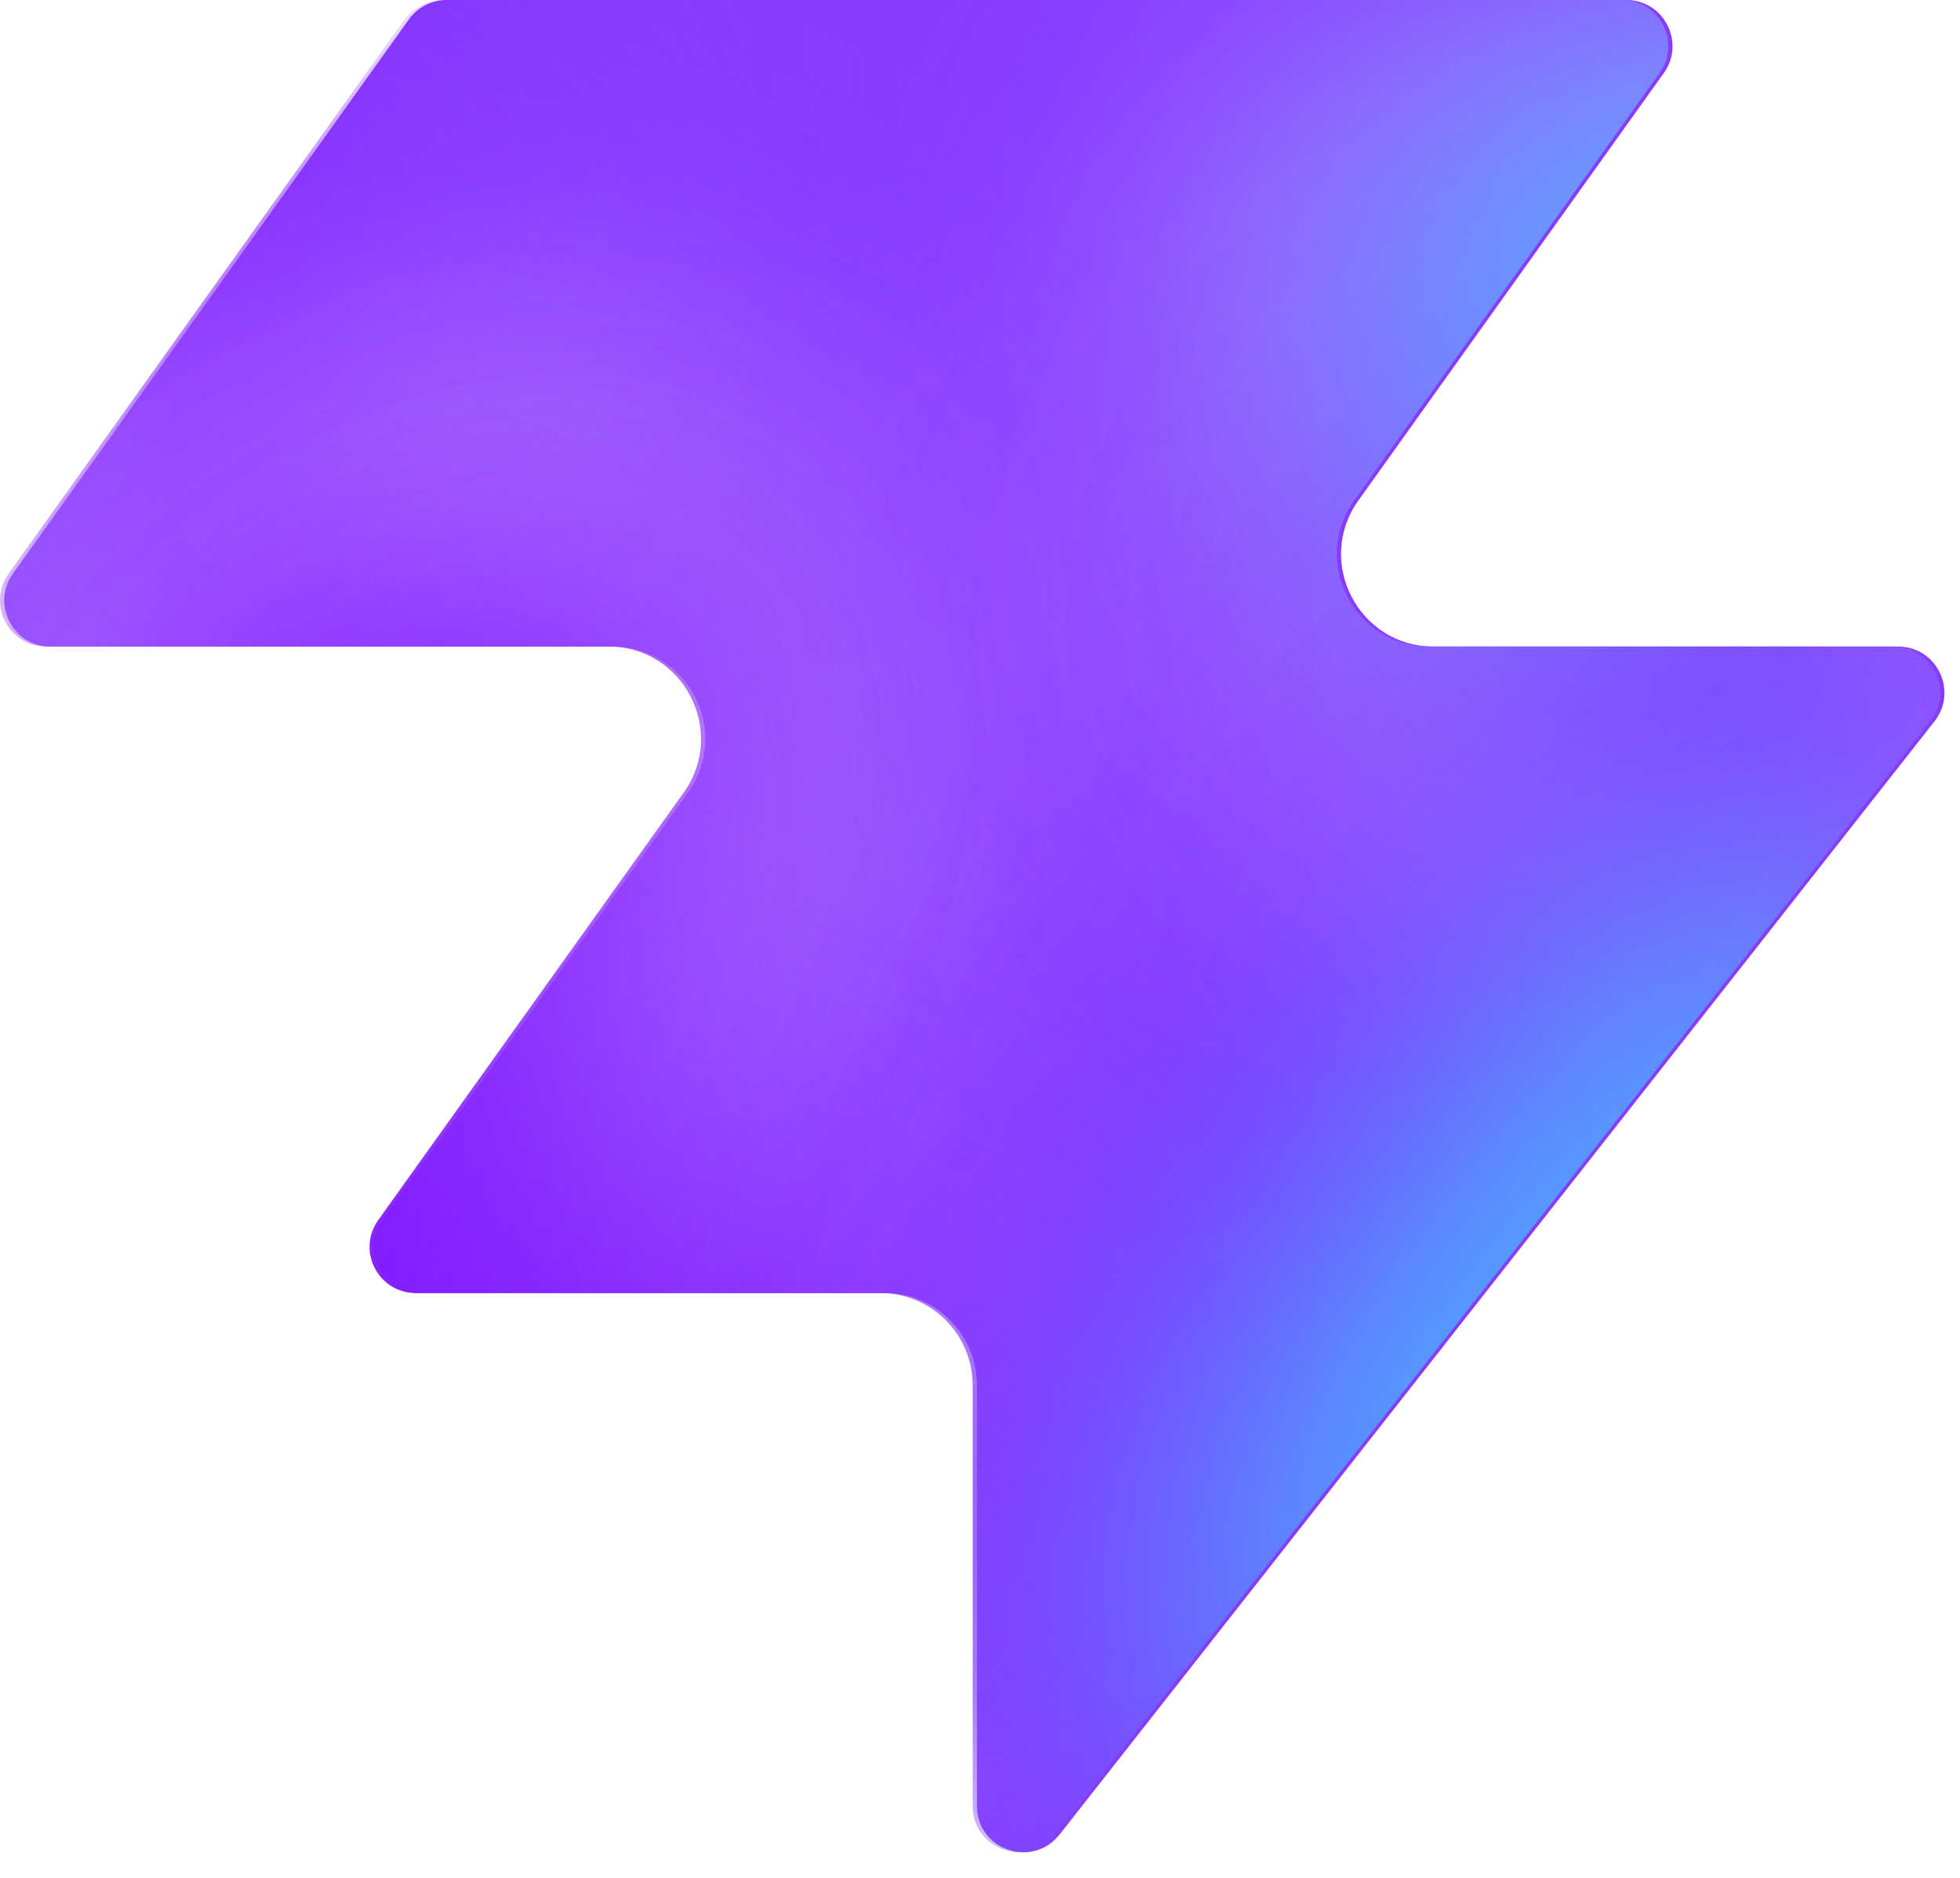
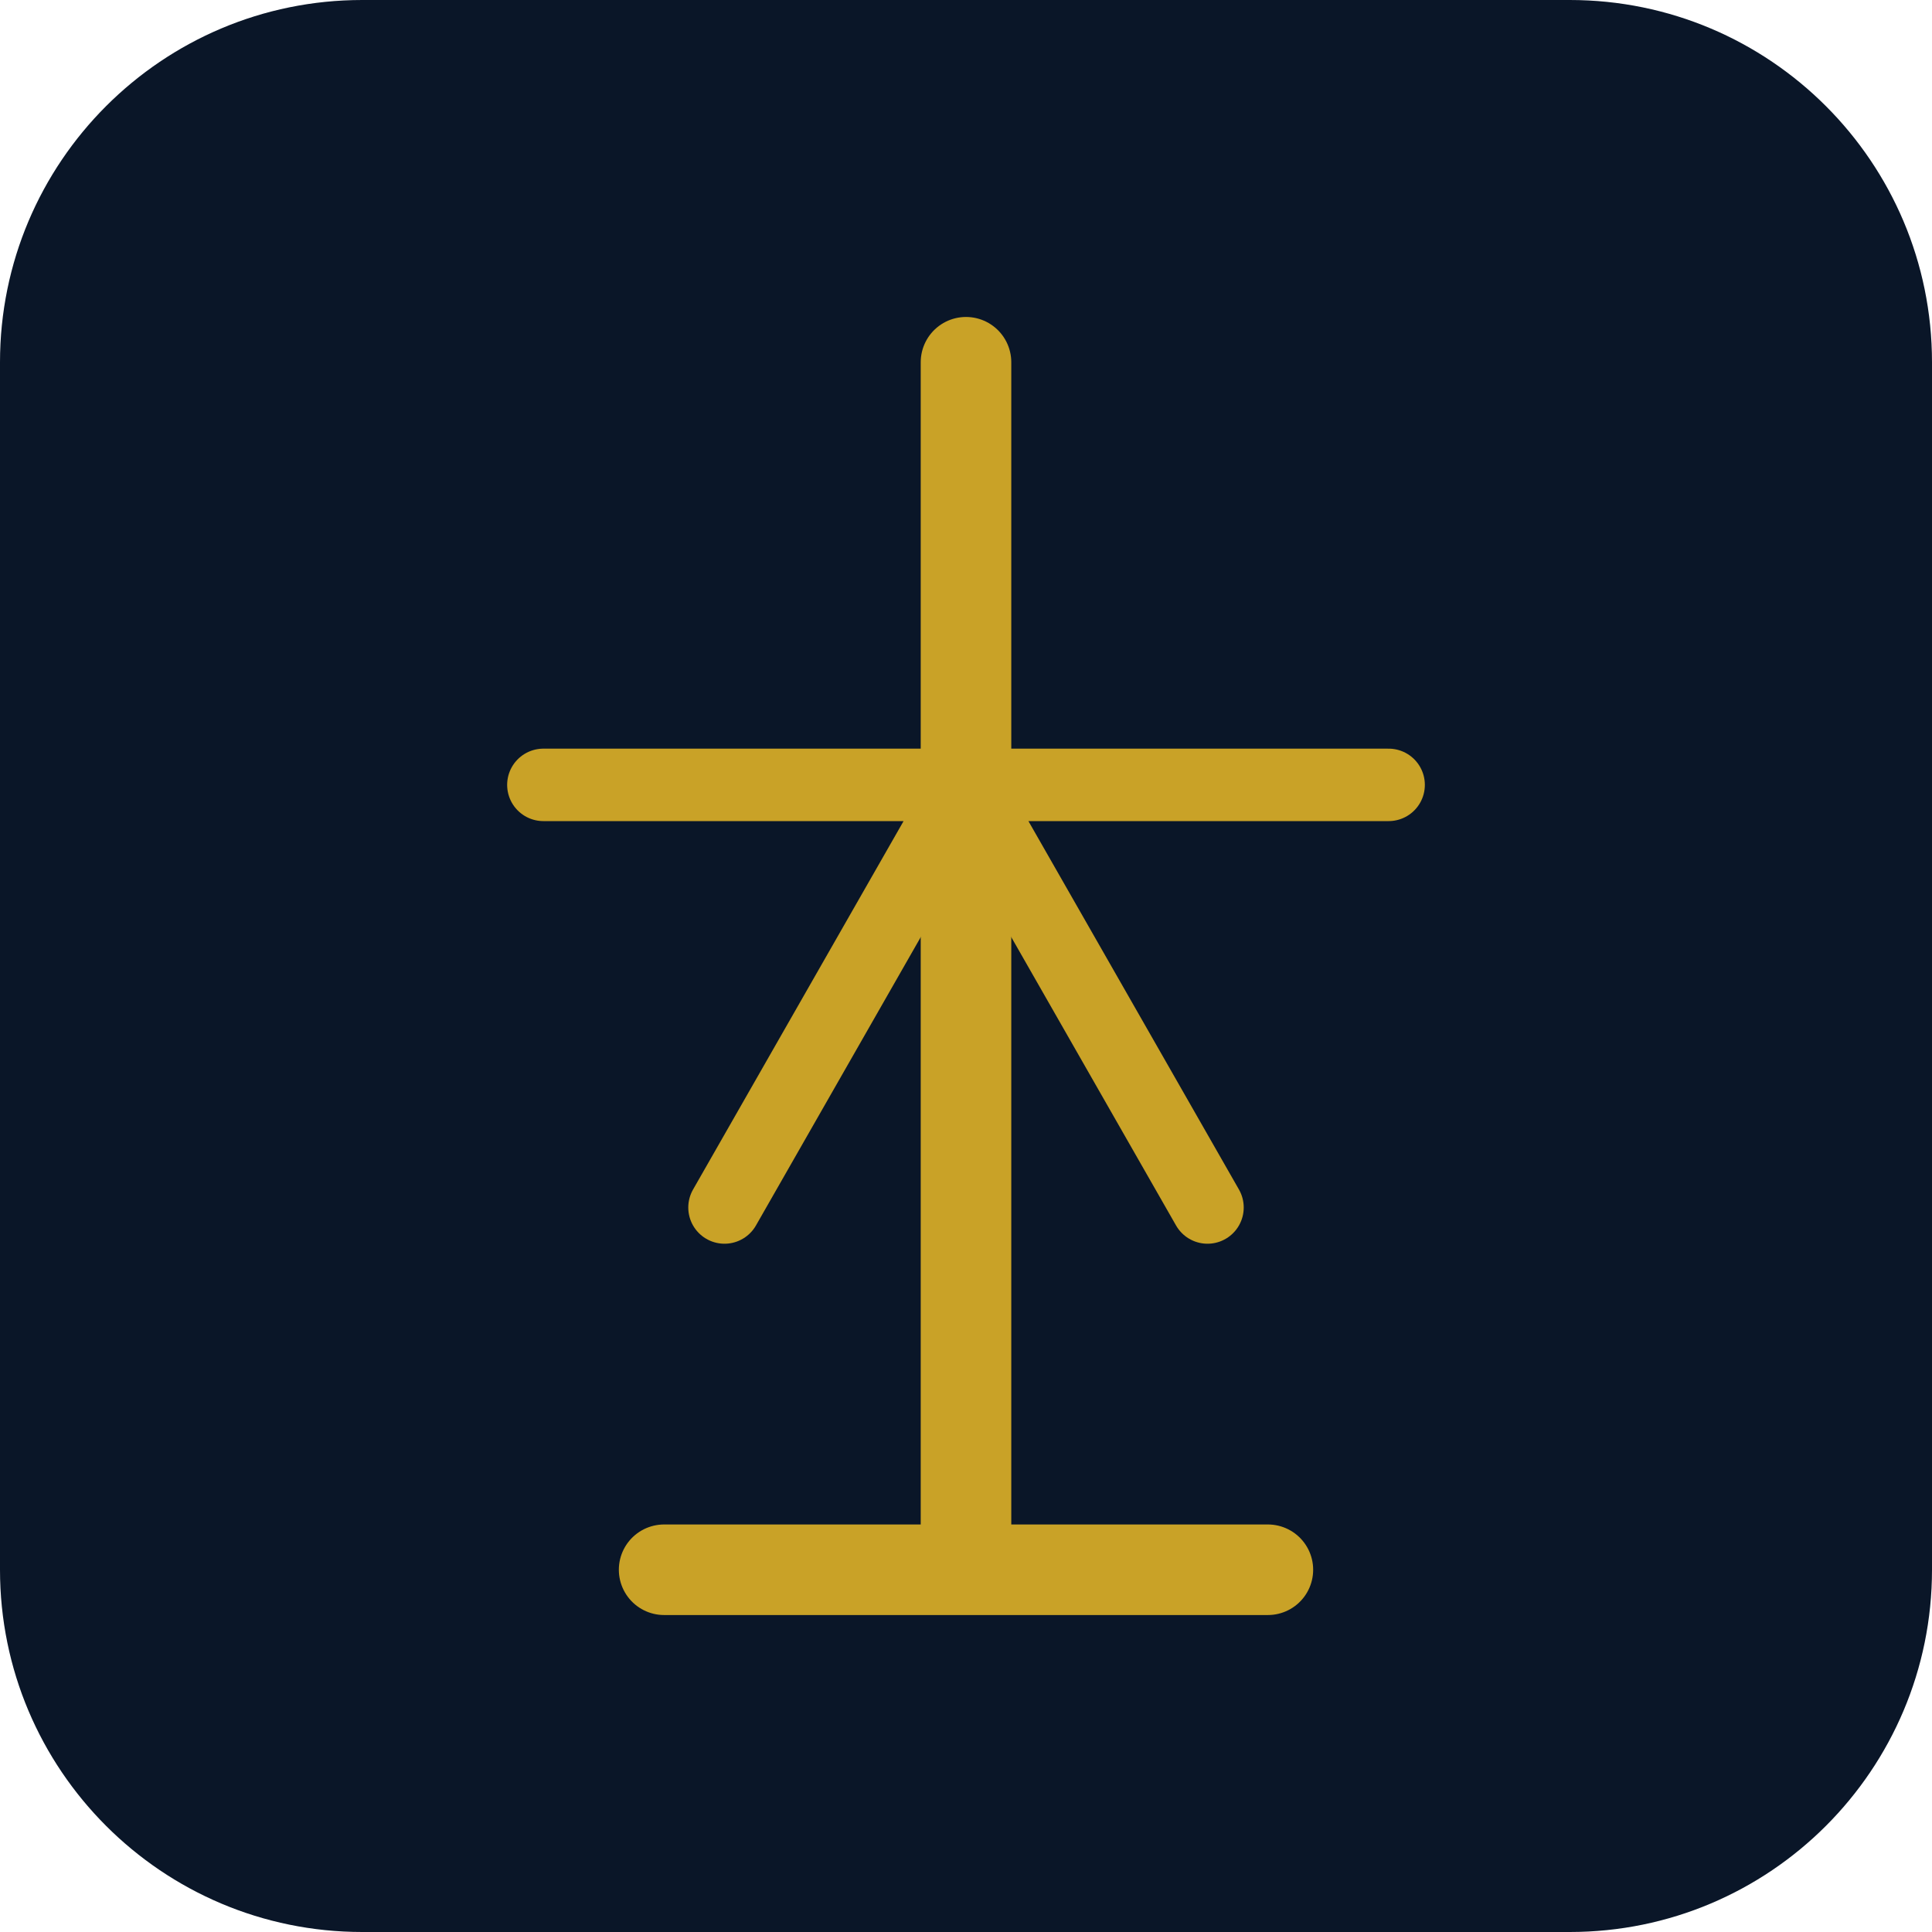
- <svg xmlns="http://www.w3.org/2000/svg" width="48" height="46" fill="none" viewBox="0 0 48 46">
-   <path fill="#863bff" d="M25.946 44.938c-.664.845-2.021.375-2.021-.698V33.937a2.26 2.26 0 0 0-2.262-2.262H10.287c-.92 0-1.456-1.04-.92-1.788l7.48-10.471c1.07-1.497 0-3.578-1.842-3.578H1.237c-.92 0-1.456-1.04-.92-1.788L10.013.474c.214-.297.556-.474.92-.474h28.894c.92 0 1.456 1.04.92 1.788l-7.48 10.471c-1.07 1.498 0 3.579 1.842 3.579h11.377c.943 0 1.473 1.088.89 1.83L25.947 44.94z" style="fill:#863bff;fill:color(display-p3 .525 .23 1);fill-opacity:1" />
-   <mask id="a" width="48" height="46" x="0" y="0" maskUnits="userSpaceOnUse" style="mask-type:alpha">
-     <path fill="#000" d="M25.842 44.938c-.664.844-2.021.375-2.021-.698V33.937a2.26 2.26 0 0 0-2.262-2.262H10.183c-.92 0-1.456-1.04-.92-1.788l7.48-10.471c1.07-1.498 0-3.579-1.842-3.579H1.133c-.92 0-1.456-1.04-.92-1.787L9.91.473c.214-.297.556-.474.92-.474h28.894c.92 0 1.456 1.04.92 1.788l-7.48 10.471c-1.07 1.498 0 3.578 1.842 3.578h11.377c.943 0 1.473 1.088.89 1.832L25.843 44.94z" style="fill:#000;fill-opacity:1" />
-   </mask>
-   <g mask="url(#a)">
-     <g filter="url(#b)">
-       <ellipse cx="5.508" cy="14.704" fill="#ede6ff" rx="5.508" ry="14.704" style="fill:#ede6ff;fill:color(display-p3 .927 .903 1);fill-opacity:1" transform="matrix(.00324 1 1 -.00324 -4.47 31.516)" />
-     </g>
-     <g filter="url(#c)">
-       <ellipse cx="10.399" cy="29.851" fill="#ede6ff" rx="10.399" ry="29.851" style="fill:#ede6ff;fill:color(display-p3 .927 .903 1);fill-opacity:1" transform="matrix(.00324 1 1 -.00324 -39.328 7.883)" />
-     </g>
-     <g filter="url(#d)">
-       <ellipse cx="5.508" cy="30.487" fill="#7e14ff" rx="5.508" ry="30.487" style="fill:#7e14ff;fill:color(display-p3 .492 .077 1);fill-opacity:1" transform="rotate(89.814 -25.913 -14.639)scale(1 -1)" />
-     </g>
-     <g filter="url(#e)">
-       <ellipse cx="5.508" cy="30.599" fill="#7e14ff" rx="5.508" ry="30.599" style="fill:#7e14ff;fill:color(display-p3 .492 .077 1);fill-opacity:1" transform="rotate(89.814 -32.644 -3.334)scale(1 -1)" />
-     </g>
-     <g filter="url(#f)">
-       <ellipse cx="5.508" cy="30.599" fill="#7e14ff" rx="5.508" ry="30.599" style="fill:#7e14ff;fill:color(display-p3 .492 .077 1);fill-opacity:1" transform="matrix(.00324 1 1 -.00324 -34.34 30.47)" />
-     </g>
-     <g filter="url(#g)">
-       <ellipse cx="14.072" cy="22.078" fill="#ede6ff" rx="14.072" ry="22.078" style="fill:#ede6ff;fill:color(display-p3 .927 .903 1);fill-opacity:1" transform="rotate(93.35 24.506 48.493)scale(-1 1)" />
-     </g>
-     <g filter="url(#h)">
-       <ellipse cx="3.47" cy="21.501" fill="#7e14ff" rx="3.47" ry="21.501" style="fill:#7e14ff;fill:color(display-p3 .492 .077 1);fill-opacity:1" transform="rotate(89.009 28.708 47.59)scale(-1 1)" />
-     </g>
-     <g filter="url(#i)">
-       <ellipse cx="3.47" cy="21.501" fill="#7e14ff" rx="3.47" ry="21.501" style="fill:#7e14ff;fill:color(display-p3 .492 .077 1);fill-opacity:1" transform="rotate(89.009 28.708 47.59)scale(-1 1)" />
-     </g>
-     <g filter="url(#j)">
-       <ellipse cx=".387" cy="8.972" fill="#7e14ff" rx="4.407" ry="29.108" style="fill:#7e14ff;fill:color(display-p3 .492 .077 1);fill-opacity:1" transform="rotate(39.51 .387 8.972)" />
-     </g>
-     <g filter="url(#k)">
-       <ellipse cx="47.523" cy="-6.092" fill="#7e14ff" rx="4.407" ry="29.108" style="fill:#7e14ff;fill:color(display-p3 .492 .077 1);fill-opacity:1" transform="rotate(37.892 47.523 -6.092)" />
-     </g>
-     <g filter="url(#l)">
-       <ellipse cx="41.412" cy="6.333" fill="#47bfff" rx="5.971" ry="9.665" style="fill:#47bfff;fill:color(display-p3 .28 .748 1);fill-opacity:1" transform="rotate(37.892 41.412 6.333)" />
-     </g>
-     <g filter="url(#m)">
-       <ellipse cx="-1.879" cy="38.332" fill="#7e14ff" rx="4.407" ry="29.108" style="fill:#7e14ff;fill:color(display-p3 .492 .077 1);fill-opacity:1" transform="rotate(37.892 -1.88 38.332)" />
-     </g>
-     <g filter="url(#n)">
-       <ellipse cx="-1.879" cy="38.332" fill="#7e14ff" rx="4.407" ry="29.108" style="fill:#7e14ff;fill:color(display-p3 .492 .077 1);fill-opacity:1" transform="rotate(37.892 -1.88 38.332)" />
-     </g>
-     <g filter="url(#o)">
-       <ellipse cx="35.651" cy="29.907" fill="#7e14ff" rx="4.407" ry="29.108" style="fill:#7e14ff;fill:color(display-p3 .492 .077 1);fill-opacity:1" transform="rotate(37.892 35.651 29.907)" />
-     </g>
-     <g filter="url(#p)">
-       <ellipse cx="38.418" cy="32.4" fill="#47bfff" rx="5.971" ry="15.297" style="fill:#47bfff;fill:color(display-p3 .28 .748 1);fill-opacity:1" transform="rotate(37.892 38.418 32.4)" />
-     </g>
-   </g>
-   <defs>
-     <filter id="b" width="60.045" height="41.654" x="-19.77" y="16.149" color-interpolation-filters="sRGB" filterUnits="userSpaceOnUse">
-       <feFlood flood-opacity="0" result="BackgroundImageFix" />
-       <feBlend in="SourceGraphic" in2="BackgroundImageFix" result="shape" />
-       <feGaussianBlur result="effect1_foregroundBlur_2002_17158" stdDeviation="7.659" />
-     </filter>
-     <filter id="c" width="90.34" height="51.437" x="-54.613" y="-7.533" color-interpolation-filters="sRGB" filterUnits="userSpaceOnUse">
-       <feFlood flood-opacity="0" result="BackgroundImageFix" />
-       <feBlend in="SourceGraphic" in2="BackgroundImageFix" result="shape" />
-       <feGaussianBlur result="effect1_foregroundBlur_2002_17158" stdDeviation="7.659" />
-     </filter>
-     <filter id="d" width="79.355" height="29.4" x="-49.64" y="2.03" color-interpolation-filters="sRGB" filterUnits="userSpaceOnUse">
-       <feFlood flood-opacity="0" result="BackgroundImageFix" />
-       <feBlend in="SourceGraphic" in2="BackgroundImageFix" result="shape" />
-       <feGaussianBlur result="effect1_foregroundBlur_2002_17158" stdDeviation="4.596" />
-     </filter>
-     <filter id="e" width="79.579" height="29.4" x="-45.045" y="20.029" color-interpolation-filters="sRGB" filterUnits="userSpaceOnUse">
-       <feFlood flood-opacity="0" result="BackgroundImageFix" />
-       <feBlend in="SourceGraphic" in2="BackgroundImageFix" result="shape" />
-       <feGaussianBlur result="effect1_foregroundBlur_2002_17158" stdDeviation="4.596" />
-     </filter>
-     <filter id="f" width="79.579" height="29.4" x="-43.513" y="21.178" color-interpolation-filters="sRGB" filterUnits="userSpaceOnUse">
-       <feFlood flood-opacity="0" result="BackgroundImageFix" />
-       <feBlend in="SourceGraphic" in2="BackgroundImageFix" result="shape" />
-       <feGaussianBlur result="effect1_foregroundBlur_2002_17158" stdDeviation="4.596" />
-     </filter>
-     <filter id="g" width="74.749" height="58.852" x="15.756" y="-17.901" color-interpolation-filters="sRGB" filterUnits="userSpaceOnUse">
-       <feFlood flood-opacity="0" result="BackgroundImageFix" />
-       <feBlend in="SourceGraphic" in2="BackgroundImageFix" result="shape" />
-       <feGaussianBlur result="effect1_foregroundBlur_2002_17158" stdDeviation="7.659" />
-     </filter>
-     <filter id="h" width="61.377" height="25.362" x="23.548" y="2.284" color-interpolation-filters="sRGB" filterUnits="userSpaceOnUse">
-       <feFlood flood-opacity="0" result="BackgroundImageFix" />
-       <feBlend in="SourceGraphic" in2="BackgroundImageFix" result="shape" />
-       <feGaussianBlur result="effect1_foregroundBlur_2002_17158" stdDeviation="4.596" />
-     </filter>
-     <filter id="i" width="61.377" height="25.362" x="23.548" y="2.284" color-interpolation-filters="sRGB" filterUnits="userSpaceOnUse">
-       <feFlood flood-opacity="0" result="BackgroundImageFix" />
-       <feBlend in="SourceGraphic" in2="BackgroundImageFix" result="shape" />
-       <feGaussianBlur result="effect1_foregroundBlur_2002_17158" stdDeviation="4.596" />
-     </filter>
-     <filter id="j" width="56.045" height="63.649" x="-27.636" y="-22.853" color-interpolation-filters="sRGB" filterUnits="userSpaceOnUse">
-       <feFlood flood-opacity="0" result="BackgroundImageFix" />
-       <feBlend in="SourceGraphic" in2="BackgroundImageFix" result="shape" />
-       <feGaussianBlur result="effect1_foregroundBlur_2002_17158" stdDeviation="4.596" />
-     </filter>
-     <filter id="k" width="54.814" height="64.646" x="20.116" y="-38.415" color-interpolation-filters="sRGB" filterUnits="userSpaceOnUse">
-       <feFlood flood-opacity="0" result="BackgroundImageFix" />
-       <feBlend in="SourceGraphic" in2="BackgroundImageFix" result="shape" />
-       <feGaussianBlur result="effect1_foregroundBlur_2002_17158" stdDeviation="4.596" />
-     </filter>
-     <filter id="l" width="33.541" height="35.313" x="24.641" y="-11.323" color-interpolation-filters="sRGB" filterUnits="userSpaceOnUse">
-       <feFlood flood-opacity="0" result="BackgroundImageFix" />
-       <feBlend in="SourceGraphic" in2="BackgroundImageFix" result="shape" />
-       <feGaussianBlur result="effect1_foregroundBlur_2002_17158" stdDeviation="4.596" />
-     </filter>
-     <filter id="m" width="54.814" height="64.646" x="-29.286" y="6.009" color-interpolation-filters="sRGB" filterUnits="userSpaceOnUse">
-       <feFlood flood-opacity="0" result="BackgroundImageFix" />
-       <feBlend in="SourceGraphic" in2="BackgroundImageFix" result="shape" />
-       <feGaussianBlur result="effect1_foregroundBlur_2002_17158" stdDeviation="4.596" />
-     </filter>
-     <filter id="n" width="54.814" height="64.646" x="-29.286" y="6.009" color-interpolation-filters="sRGB" filterUnits="userSpaceOnUse">
-       <feFlood flood-opacity="0" result="BackgroundImageFix" />
-       <feBlend in="SourceGraphic" in2="BackgroundImageFix" result="shape" />
-       <feGaussianBlur result="effect1_foregroundBlur_2002_17158" stdDeviation="4.596" />
-     </filter>
-     <filter id="o" width="54.814" height="64.646" x="8.244" y="-2.416" color-interpolation-filters="sRGB" filterUnits="userSpaceOnUse">
-       <feFlood flood-opacity="0" result="BackgroundImageFix" />
-       <feBlend in="SourceGraphic" in2="BackgroundImageFix" result="shape" />
-       <feGaussianBlur result="effect1_foregroundBlur_2002_17158" stdDeviation="4.596" />
-     </filter>
-     <filter id="p" width="39.409" height="43.623" x="18.713" y="10.588" color-interpolation-filters="sRGB" filterUnits="userSpaceOnUse">
-       <feFlood flood-opacity="0" result="BackgroundImageFix" />
-       <feBlend in="SourceGraphic" in2="BackgroundImageFix" result="shape" />
-       <feGaussianBlur result="effect1_foregroundBlur_2002_17158" stdDeviation="4.596" />
-     </filter>
-   </defs>
+ <svg xmlns="http://www.w3.org/2000/svg" viewBox="0 0 32 32" fill="none">
+   <rect width="32" height="32" rx="6" fill="#0a1628" />
+   <path stroke="#c9a227" stroke-width="1.5" stroke-linecap="round" d="M16 6v20M11 26h10" />
+   <path stroke="#c9a227" stroke-width="1.2" stroke-linecap="round" d="M9 13h14M16 13l-4 7M16 13l4 7" />
</svg>
